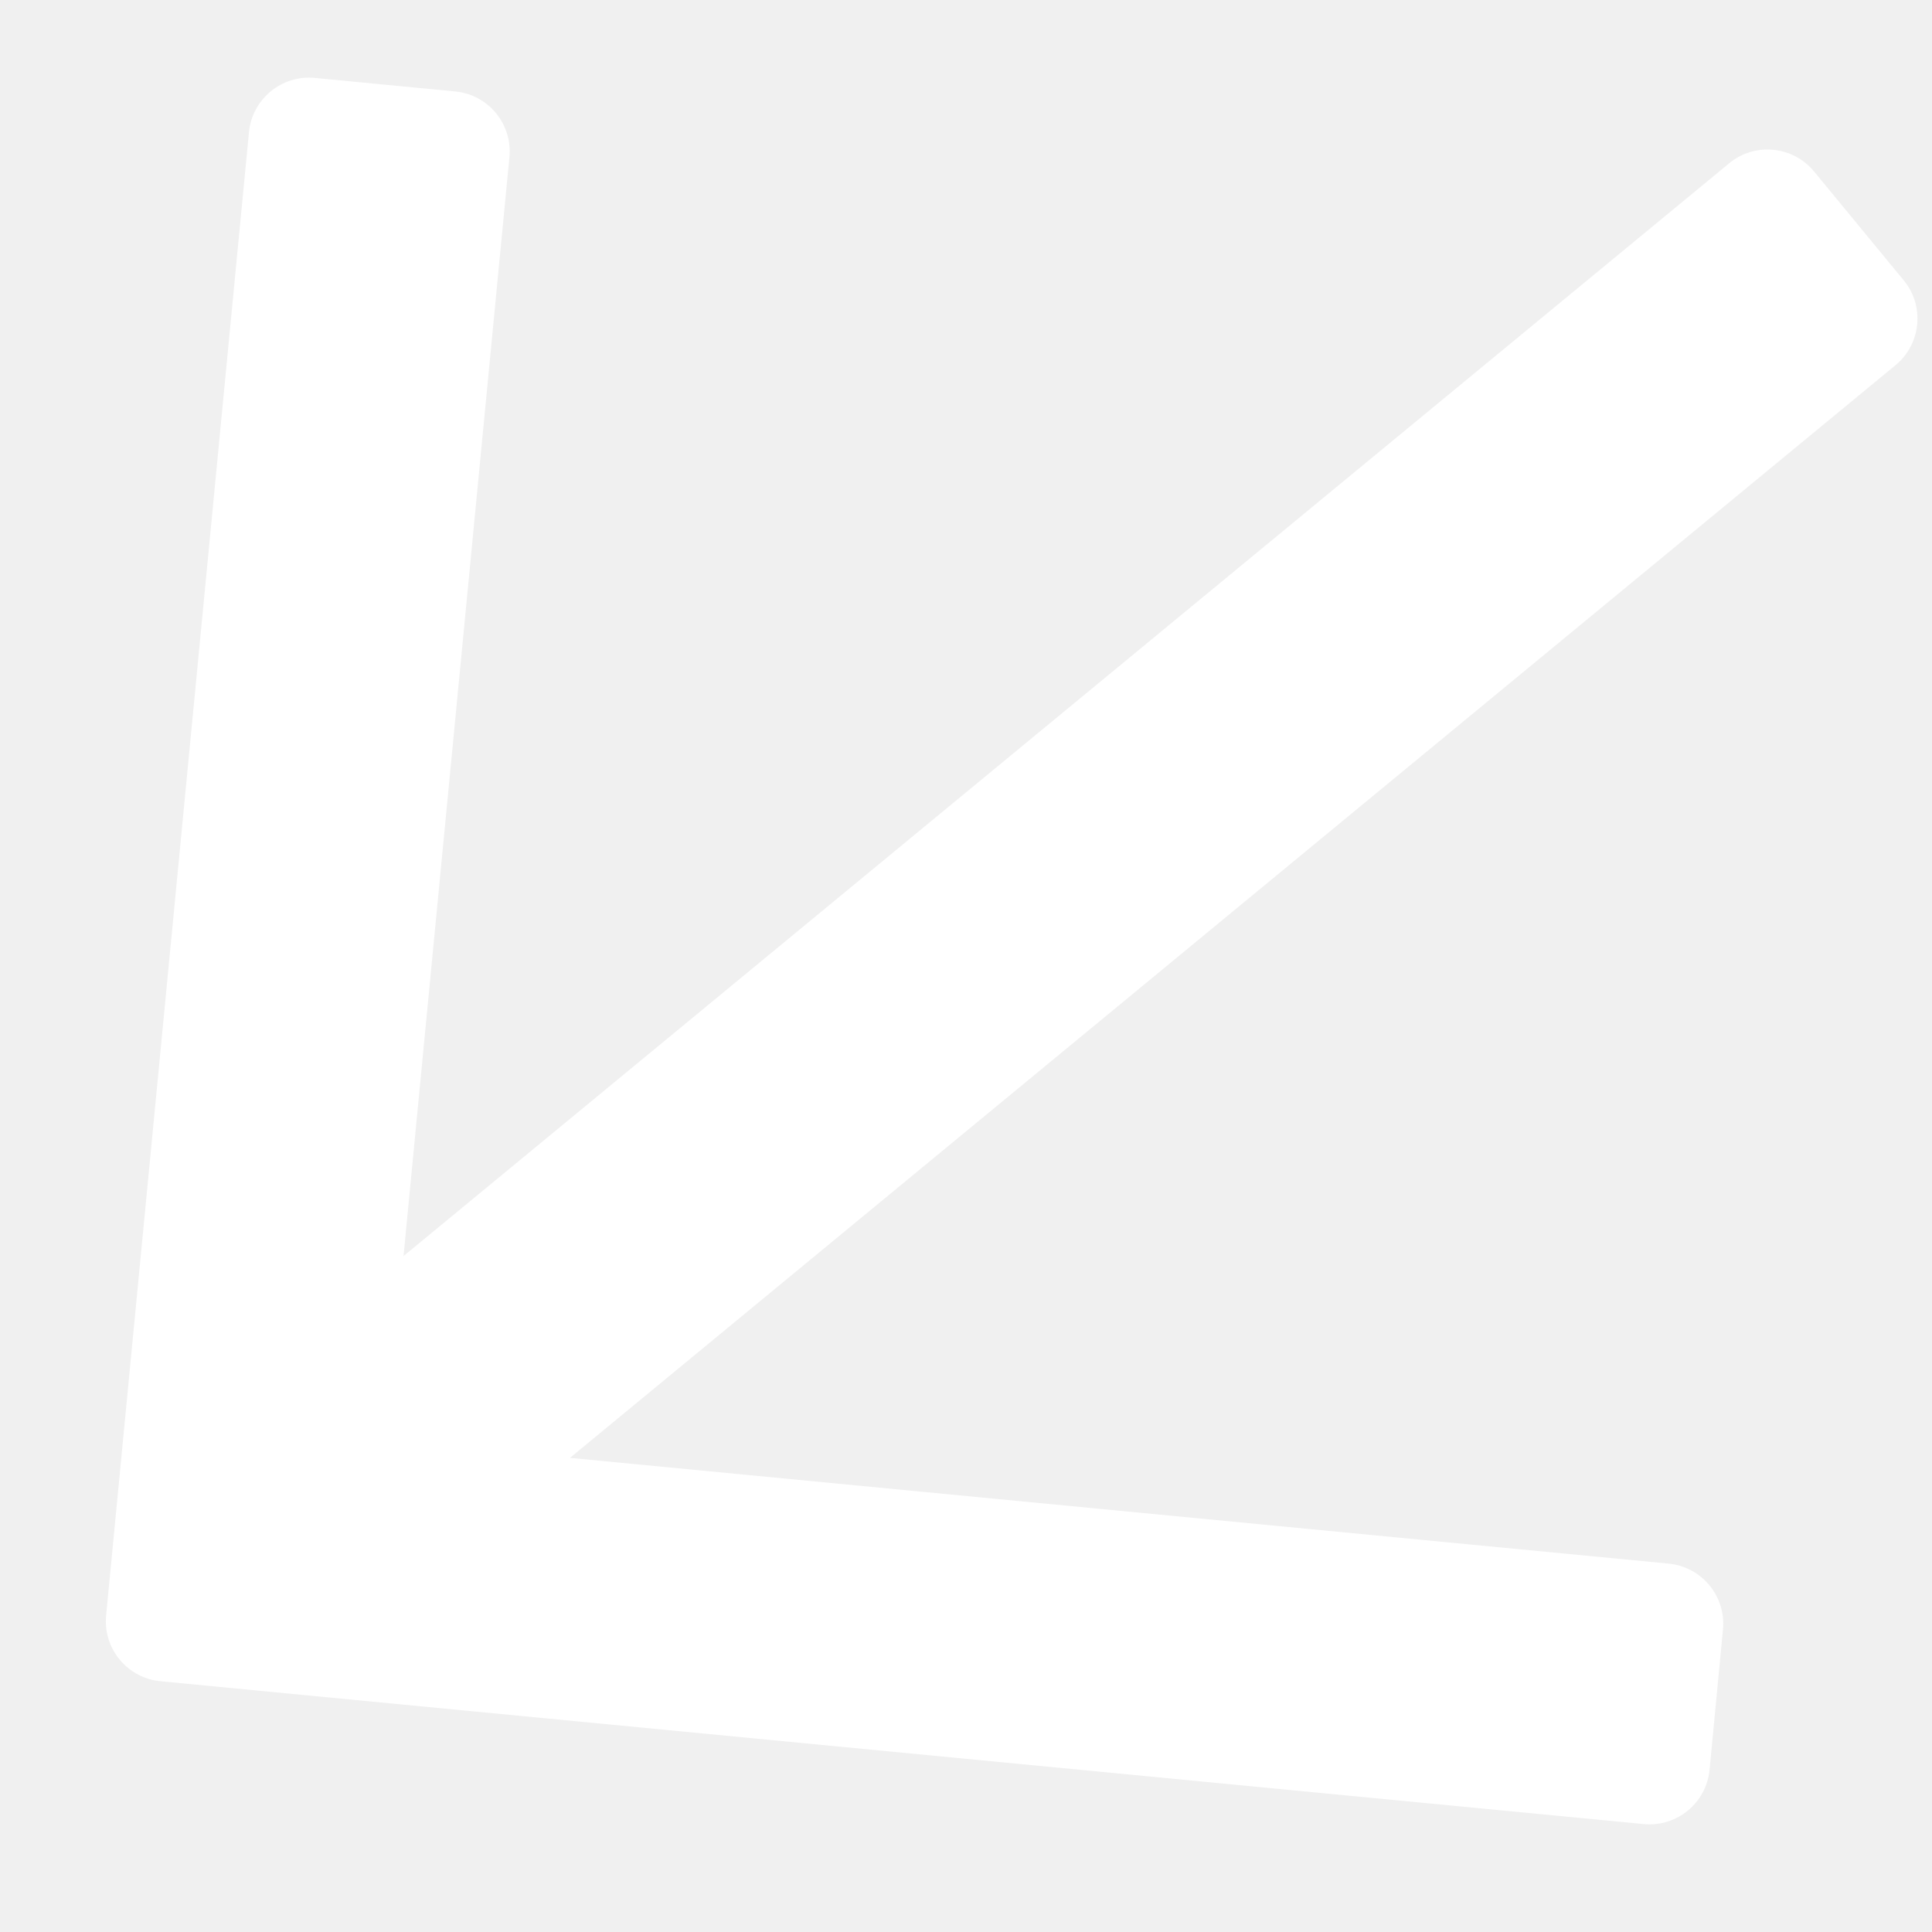
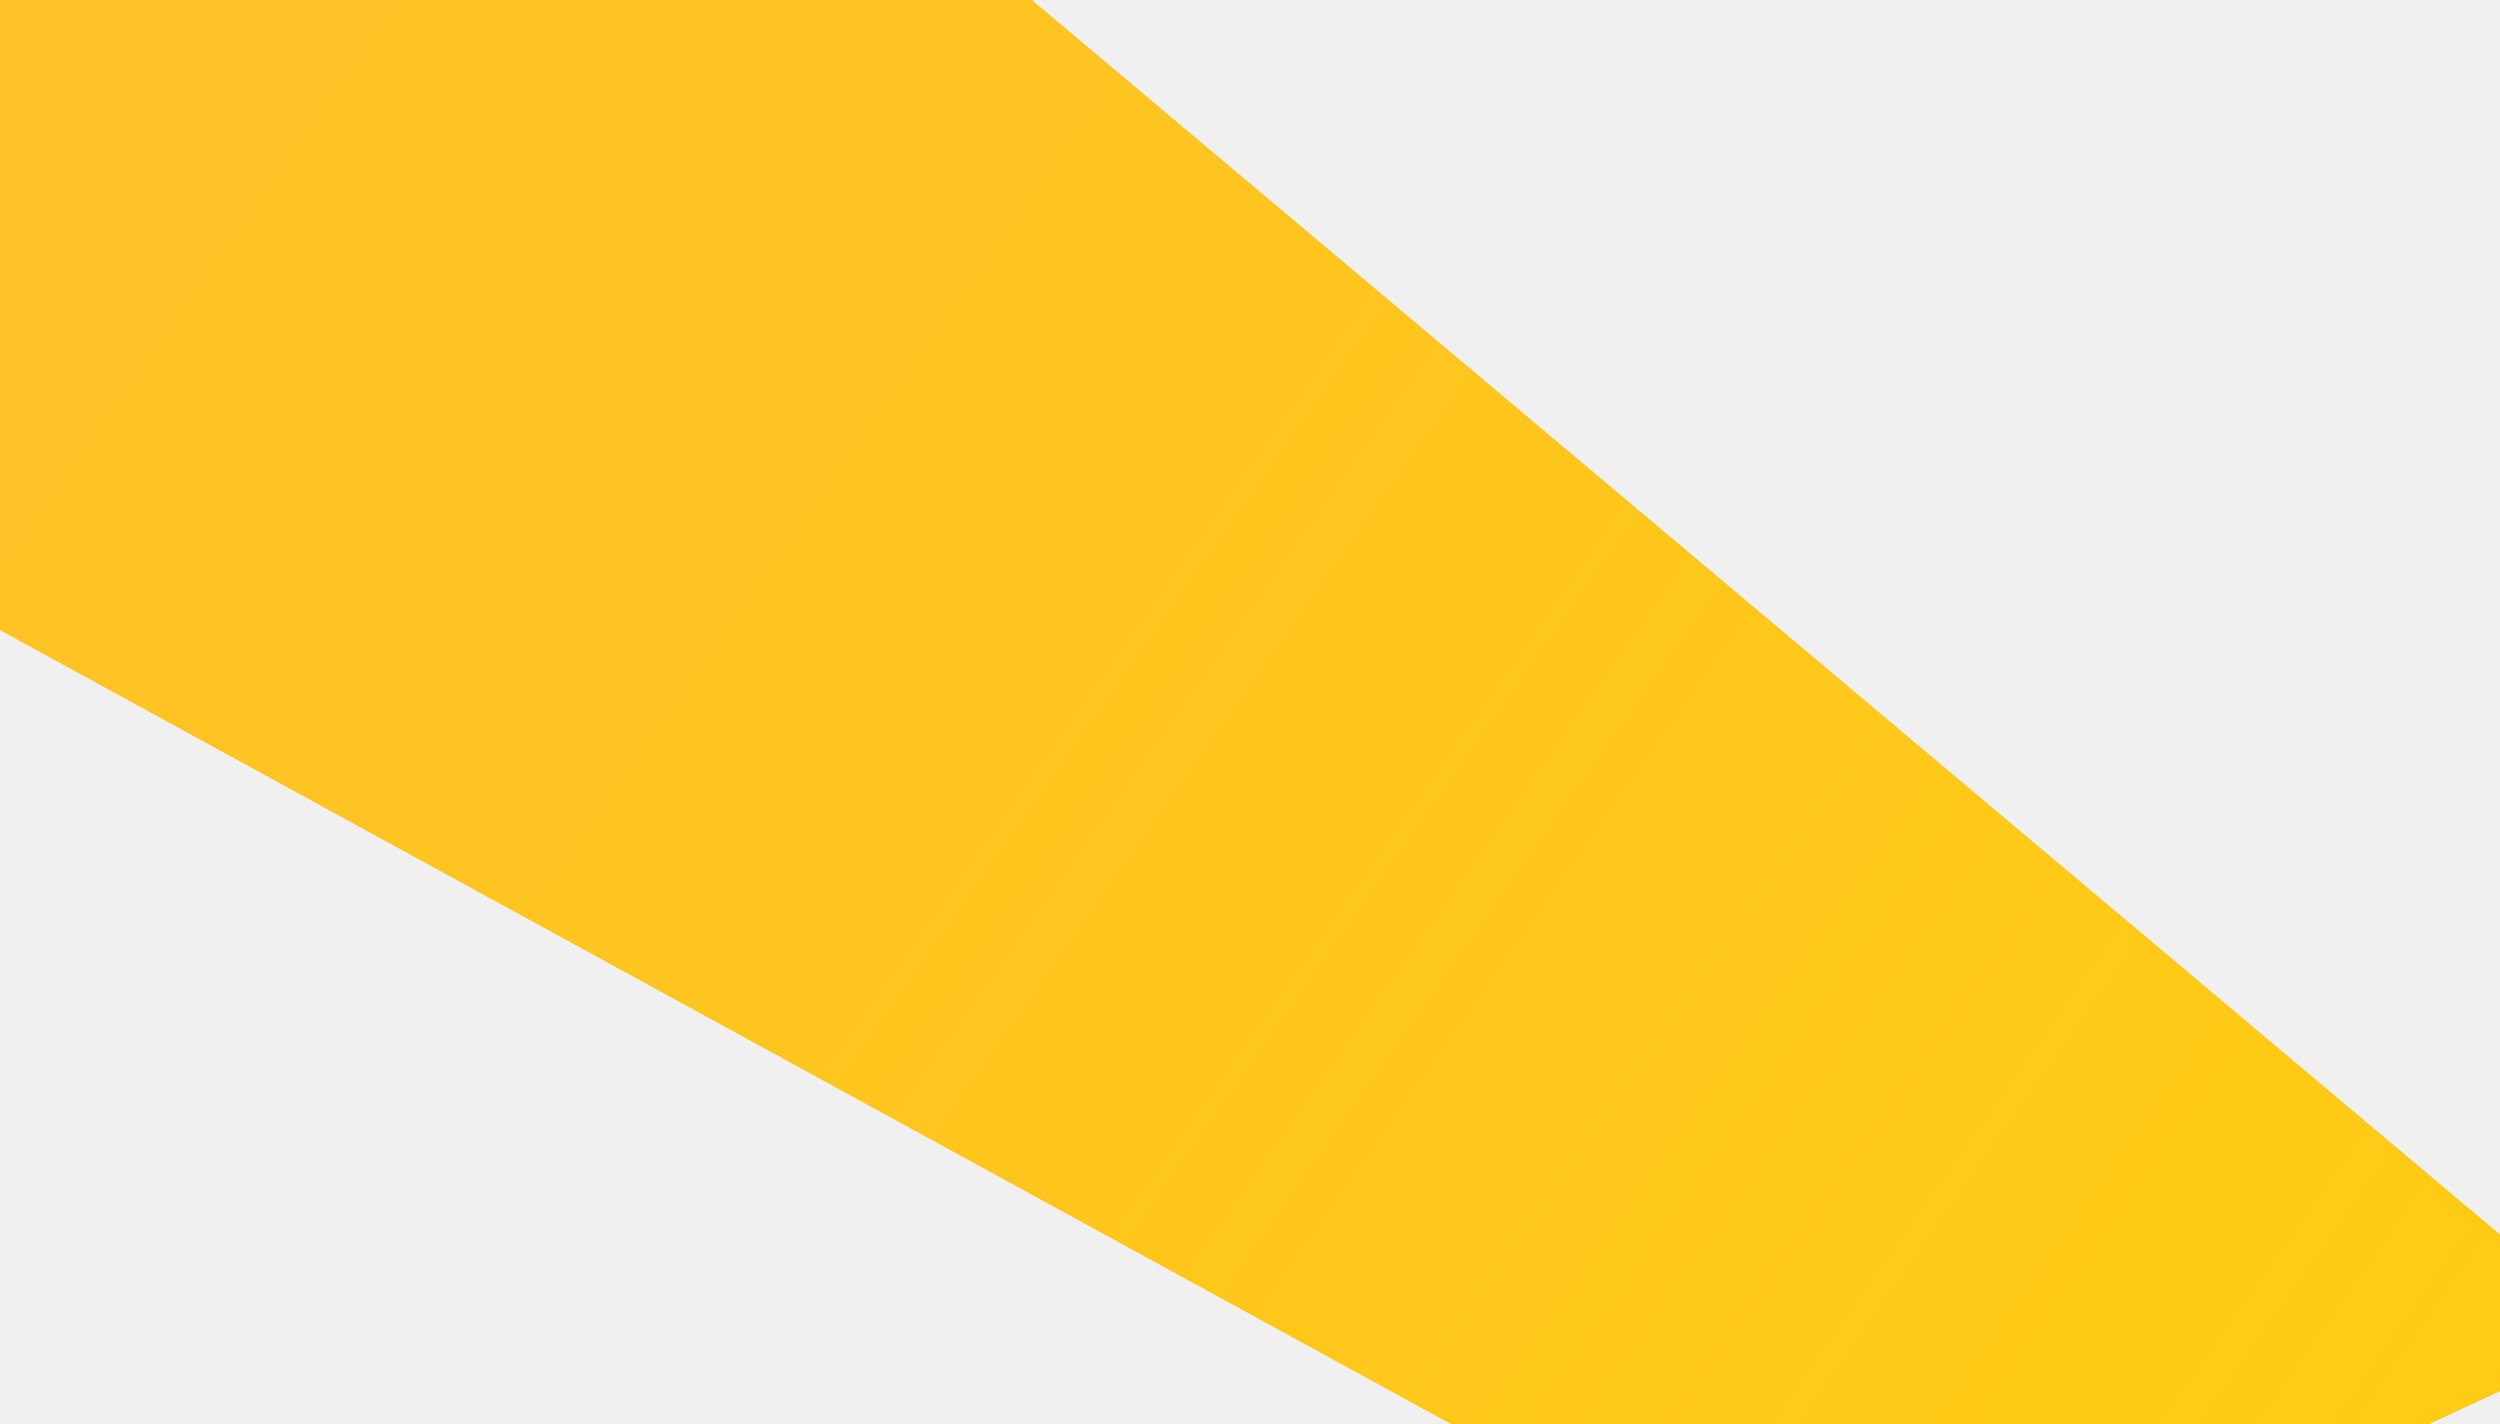
- <svg xmlns="http://www.w3.org/2000/svg" width="15" height="15" viewBox="0 0 15 15" fill="none">
-   <path d="M13.273 13.741L13.377 12.652C13.402 12.394 13.213 12.165 12.956 12.14L4.425 11.319L14.717 2.835C14.916 2.671 14.945 2.375 14.78 2.176L14.085 1.332C13.92 1.132 13.624 1.103 13.425 1.268L3.133 9.752L3.955 1.221C3.98 0.963 3.791 0.734 3.533 0.71L2.444 0.605C2.187 0.58 1.958 0.769 1.933 1.026L0.824 12.542C0.799 12.8 0.988 13.028 1.246 13.053L12.761 14.162C13.019 14.187 13.248 13.998 13.273 13.741Z" fill="white" />
+ <svg xmlns="http://www.w3.org/2000/svg" width="1300" height="740" viewBox="0 0 1300 740" fill="none">
+   <path d="M987.5 868L-83.5 282V-70.5L413.5 -103.5L1362.5 694.5L987.5 868Z" fill="url(#paint0_linear_1_14)" />
+   <defs>
+     <linearGradient id="paint0_linear_1_14" x1="29" y1="-42" x2="1213" y2="790" gradientUnits="userSpaceOnUse">
+       <stop stop-color="#FFBC11" stop-opacity="0.90" />
+       <stop offset="1" stop-color="#FFCB14" />
+     </linearGradient>
+   </defs>
</svg>
